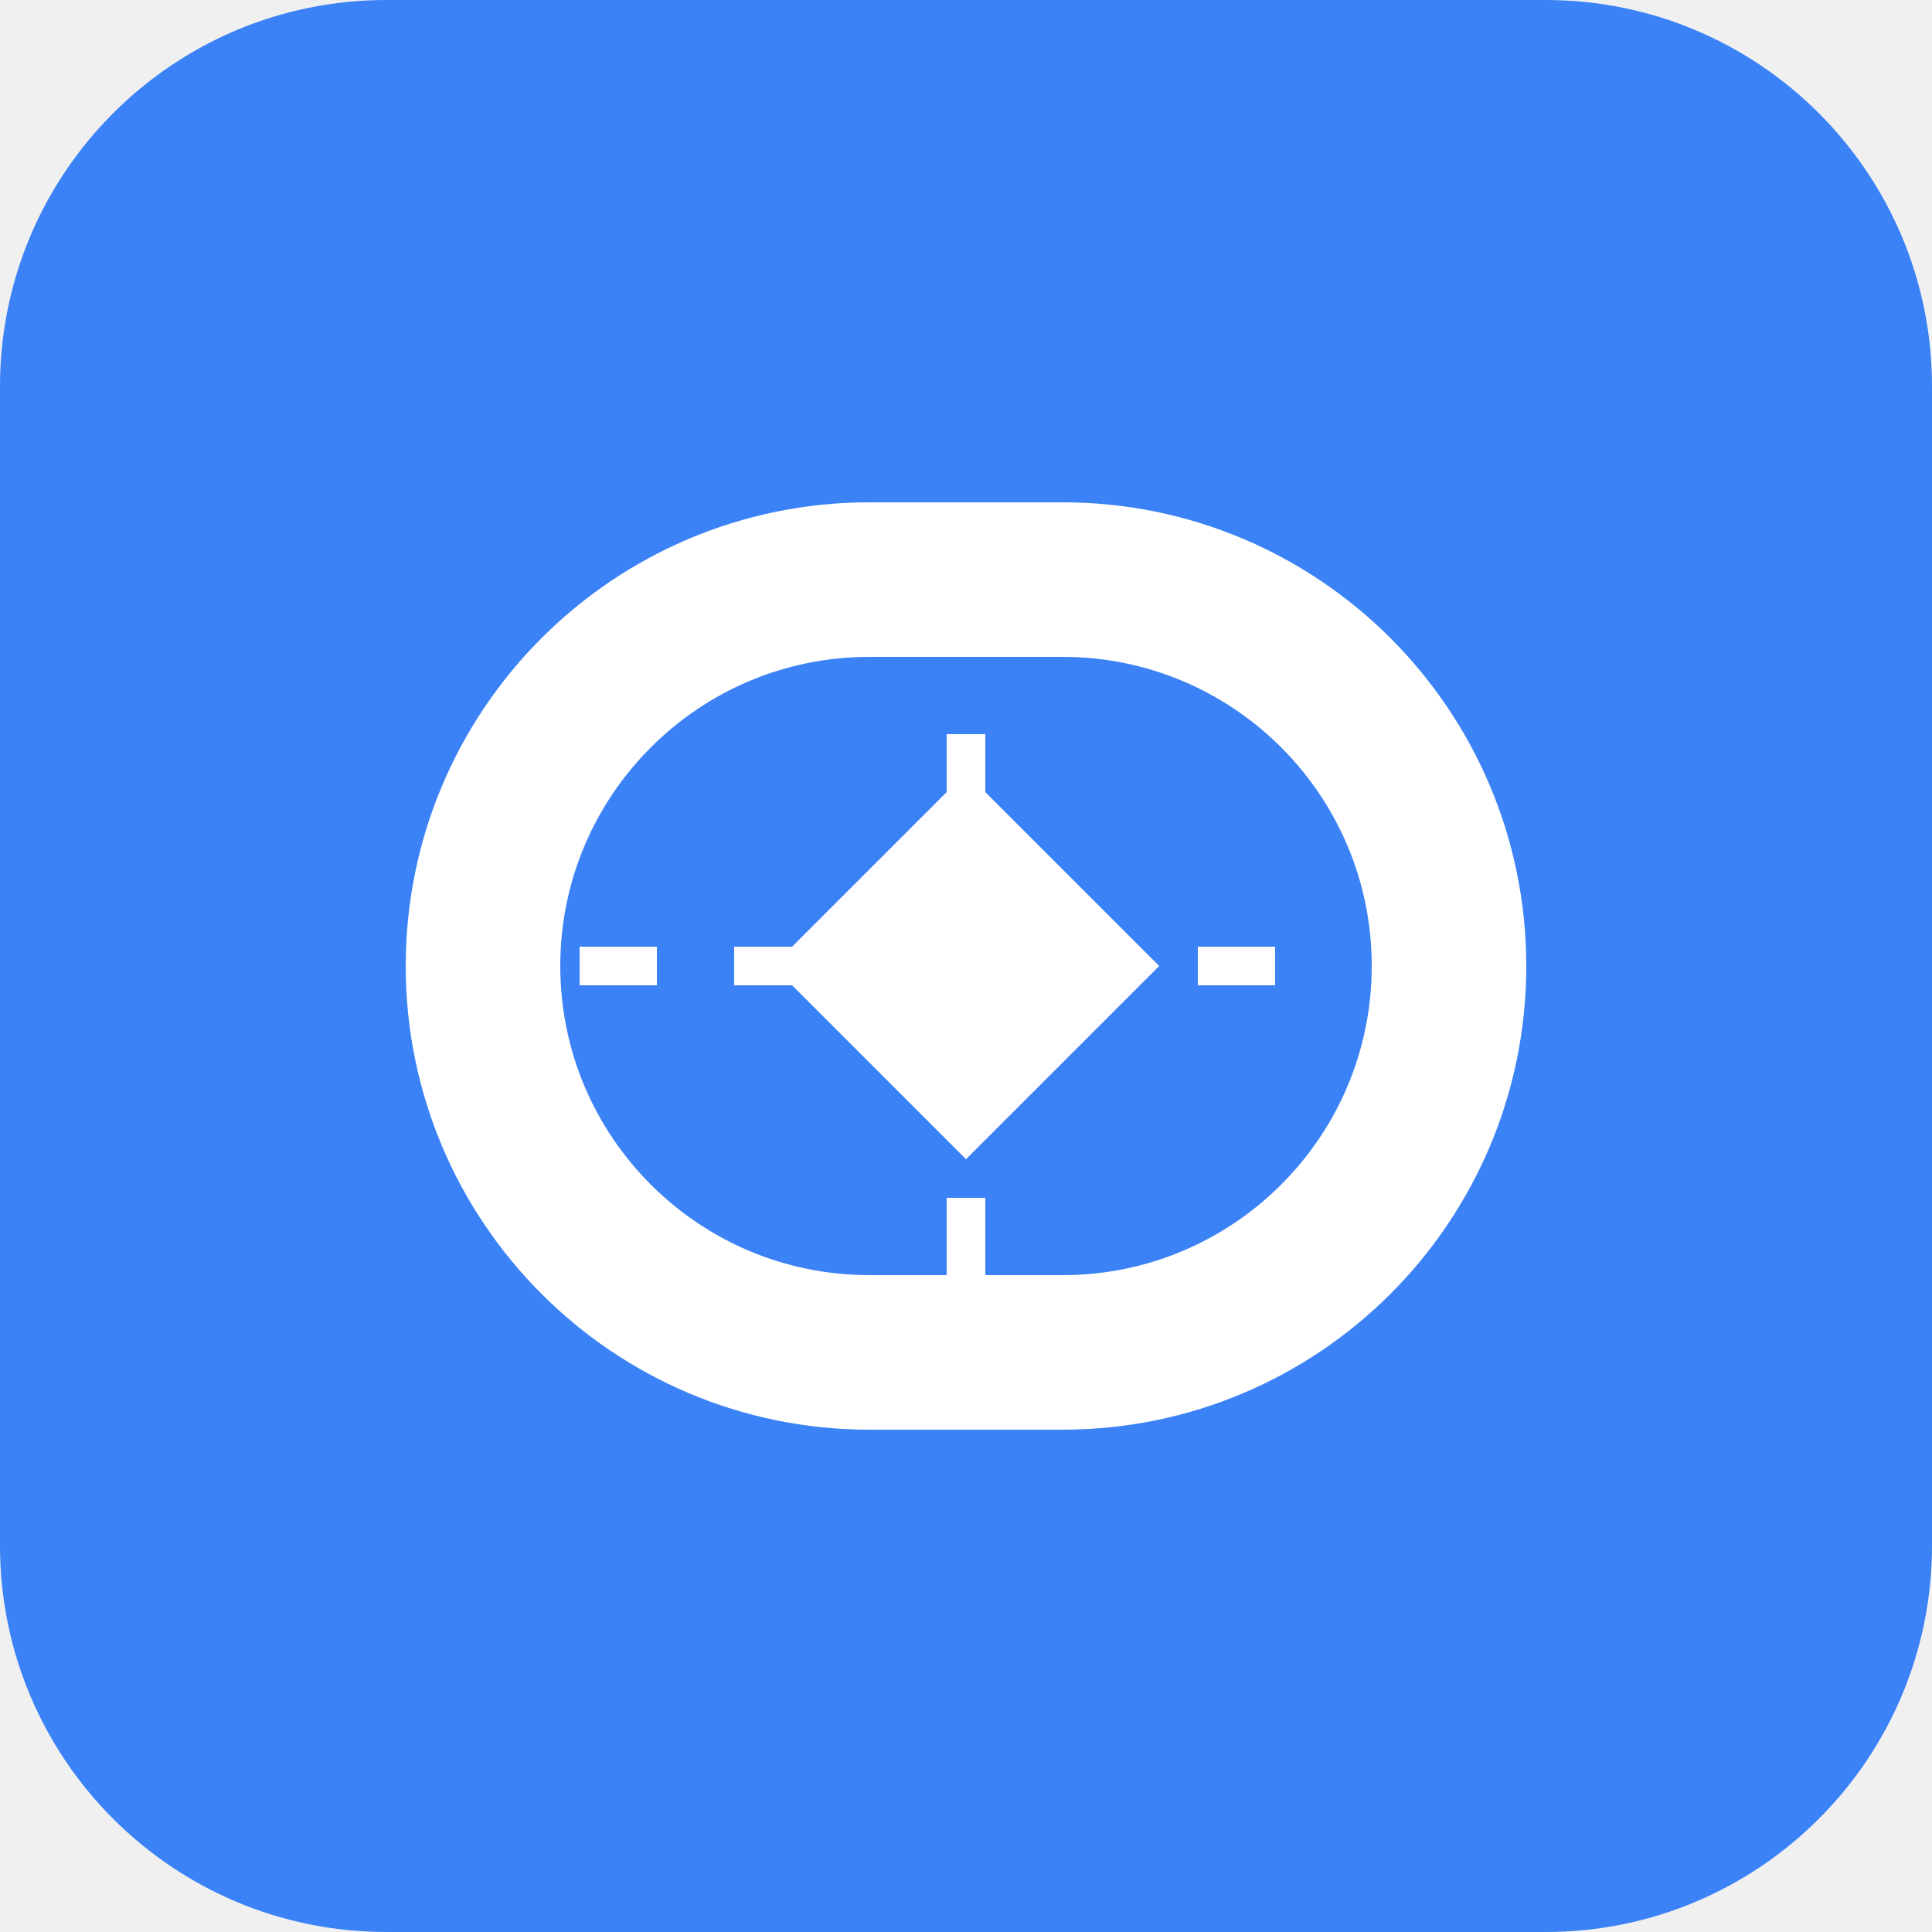
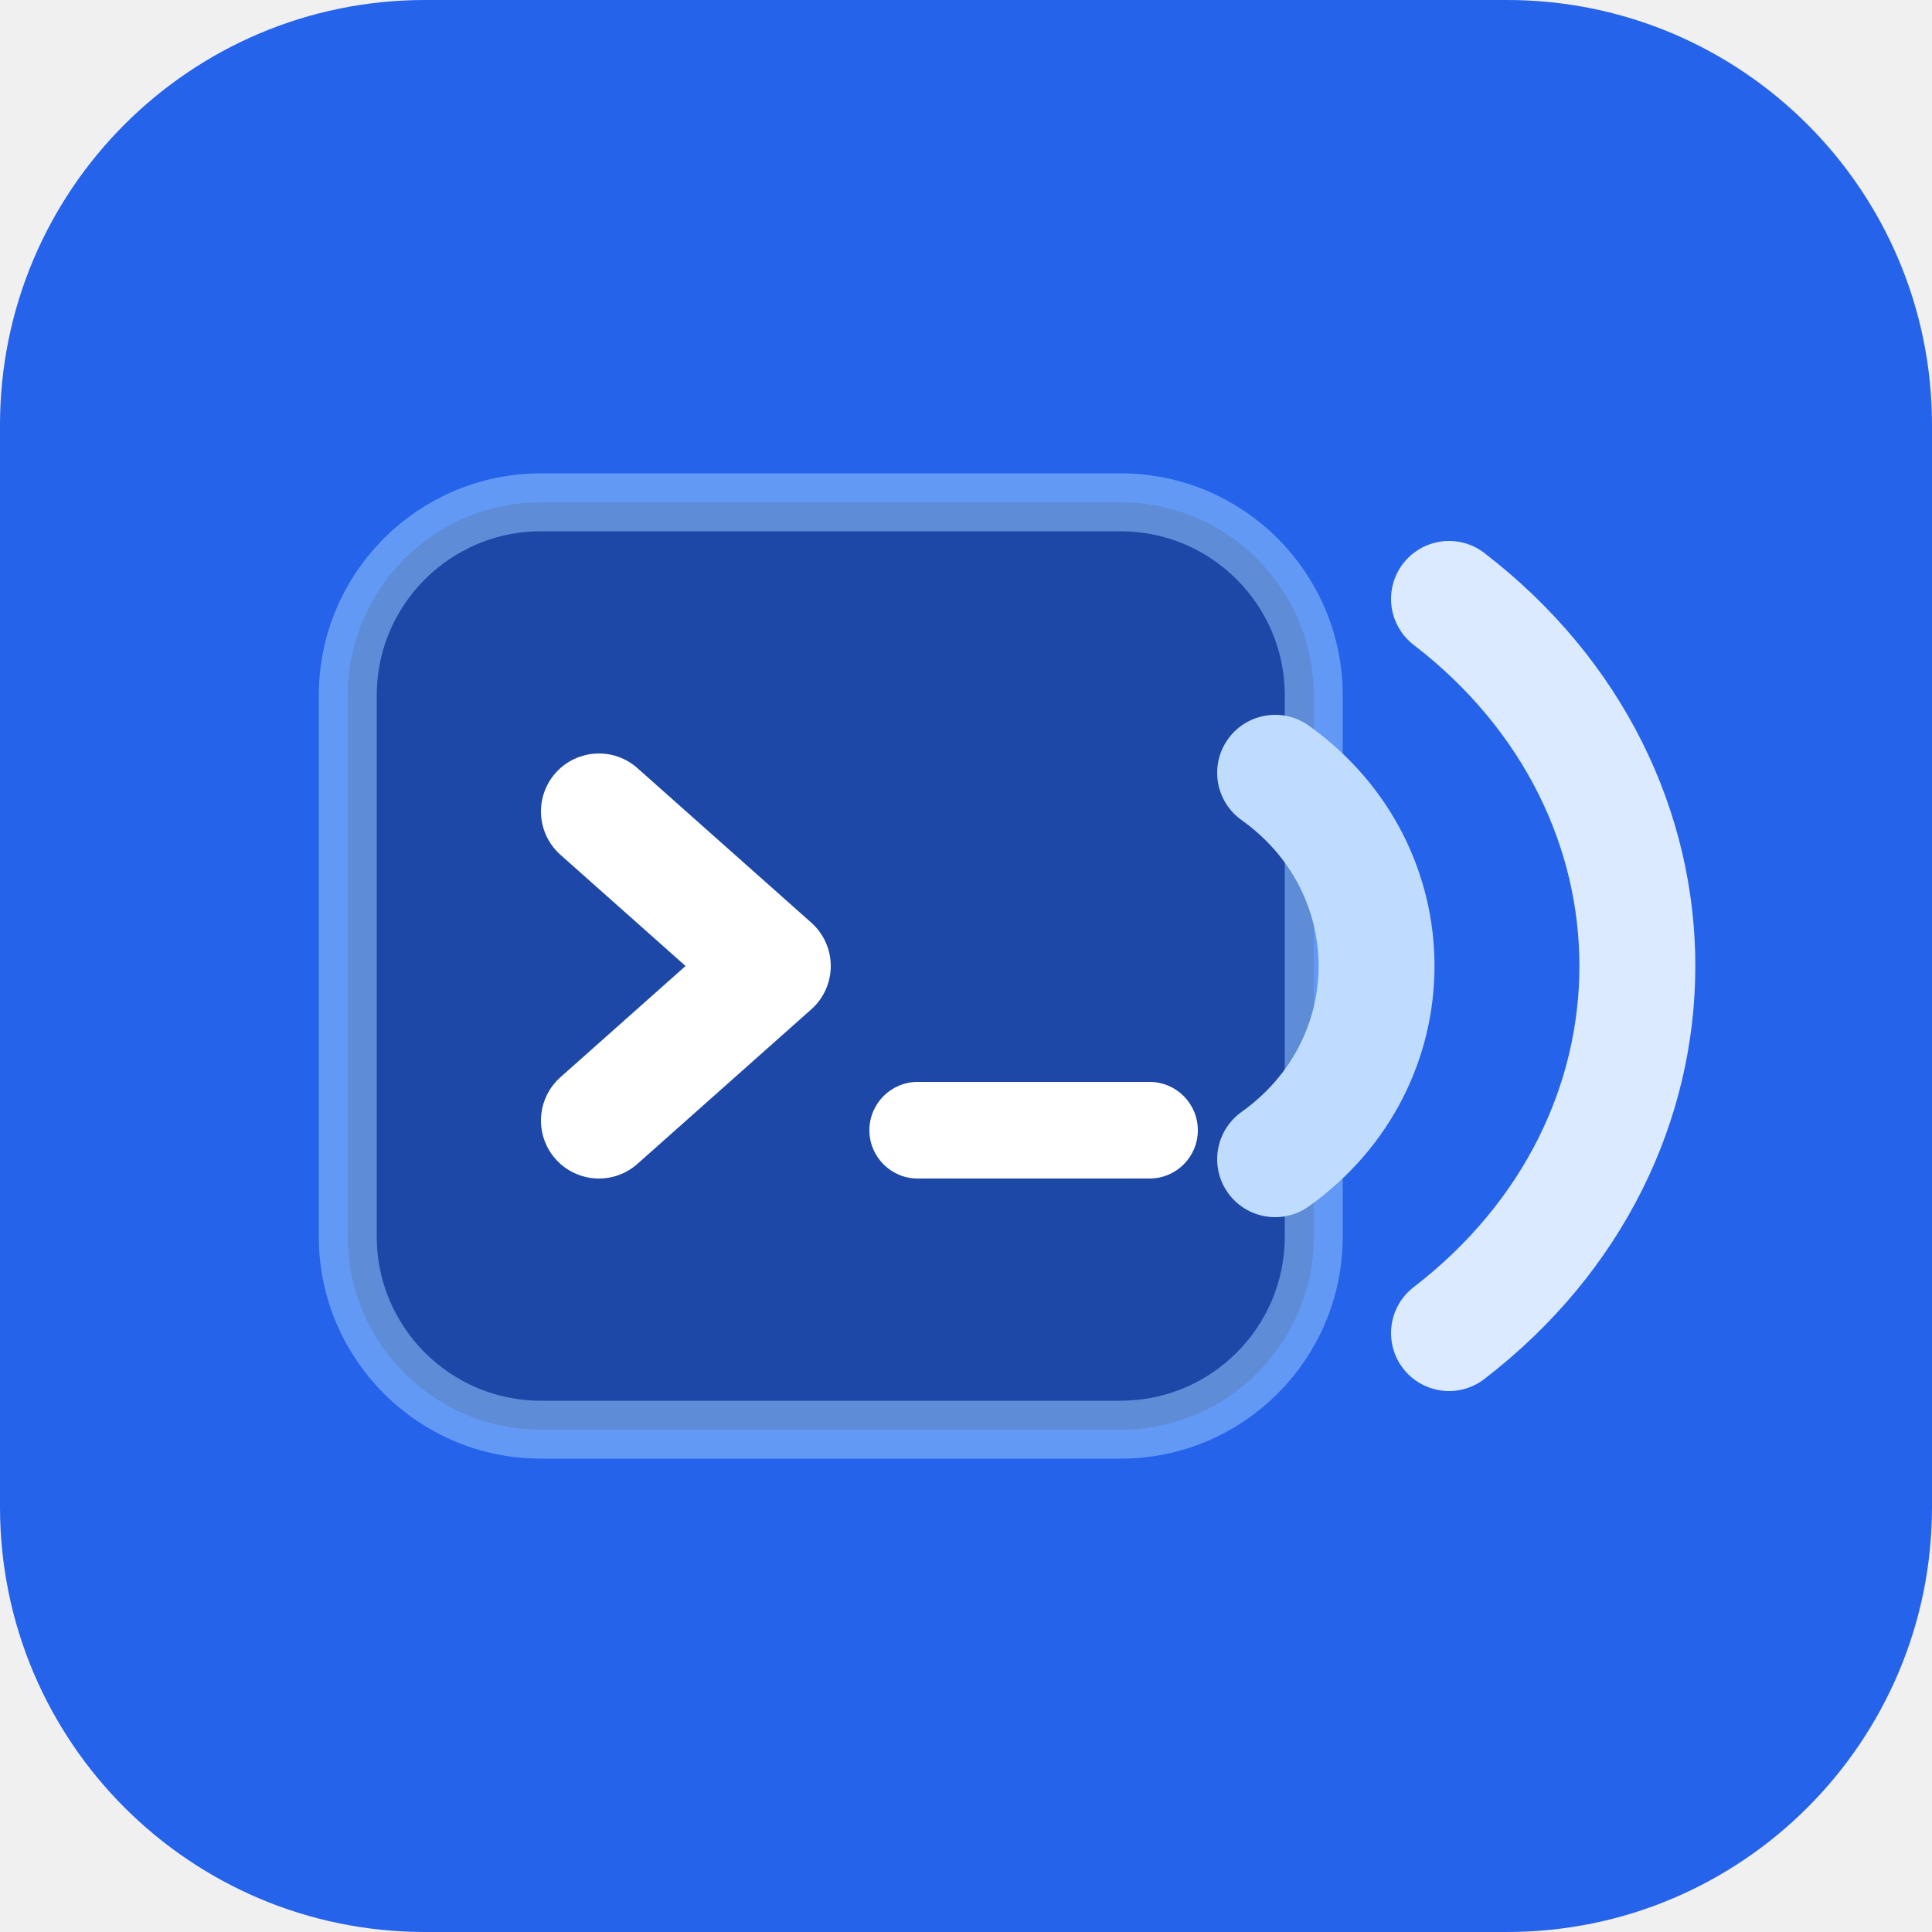
<svg xmlns="http://www.w3.org/2000/svg" width="100" height="100" viewBox="0 0 100 100" fill="none">
-   <rect width="100" height="100" rx="20" fill="#3B82F6" />
-   <path d="M25 50C25 38.954 33.954 30 45 30H55C66.046 30 75 38.954 75 50C75 61.046 66.046 70 55 70H45C33.954 70 25 61.046 25 50Z" stroke="white" stroke-width="8" stroke-linecap="round" />
-   <path d="M40 50L50 40L60 50L50 60L40 50Z" fill="white" />
-   <path d="M50 30V70M30 50H70" stroke="white" stroke-width="2" stroke-dasharray="4 4" />
+   <rect width="100" height="100" rx="22" fill="#2563EB" />
+   <rect x="18" y="26" width="50" height="48" rx="10" fill="#0F172A" fill-opacity="0.35" stroke="#93C5FD" stroke-opacity="0.55" stroke-width="3" />
+   <path d="M31 42L40 50L31 58" stroke="#FFFFFF" stroke-width="6" stroke-linecap="round" stroke-linejoin="round" />
+   <rect x="45" y="56" width="17" height="5" rx="2.5" fill="#FFFFFF" />
+   <path d="M66 40C73 45 73 55 66 60" stroke="#BFDBFE" stroke-width="6" stroke-linecap="round" />
+   <path d="M75 31C88 41 88 59 75 69" stroke="#DBEAFE" stroke-width="6" stroke-linecap="round" />
</svg>
